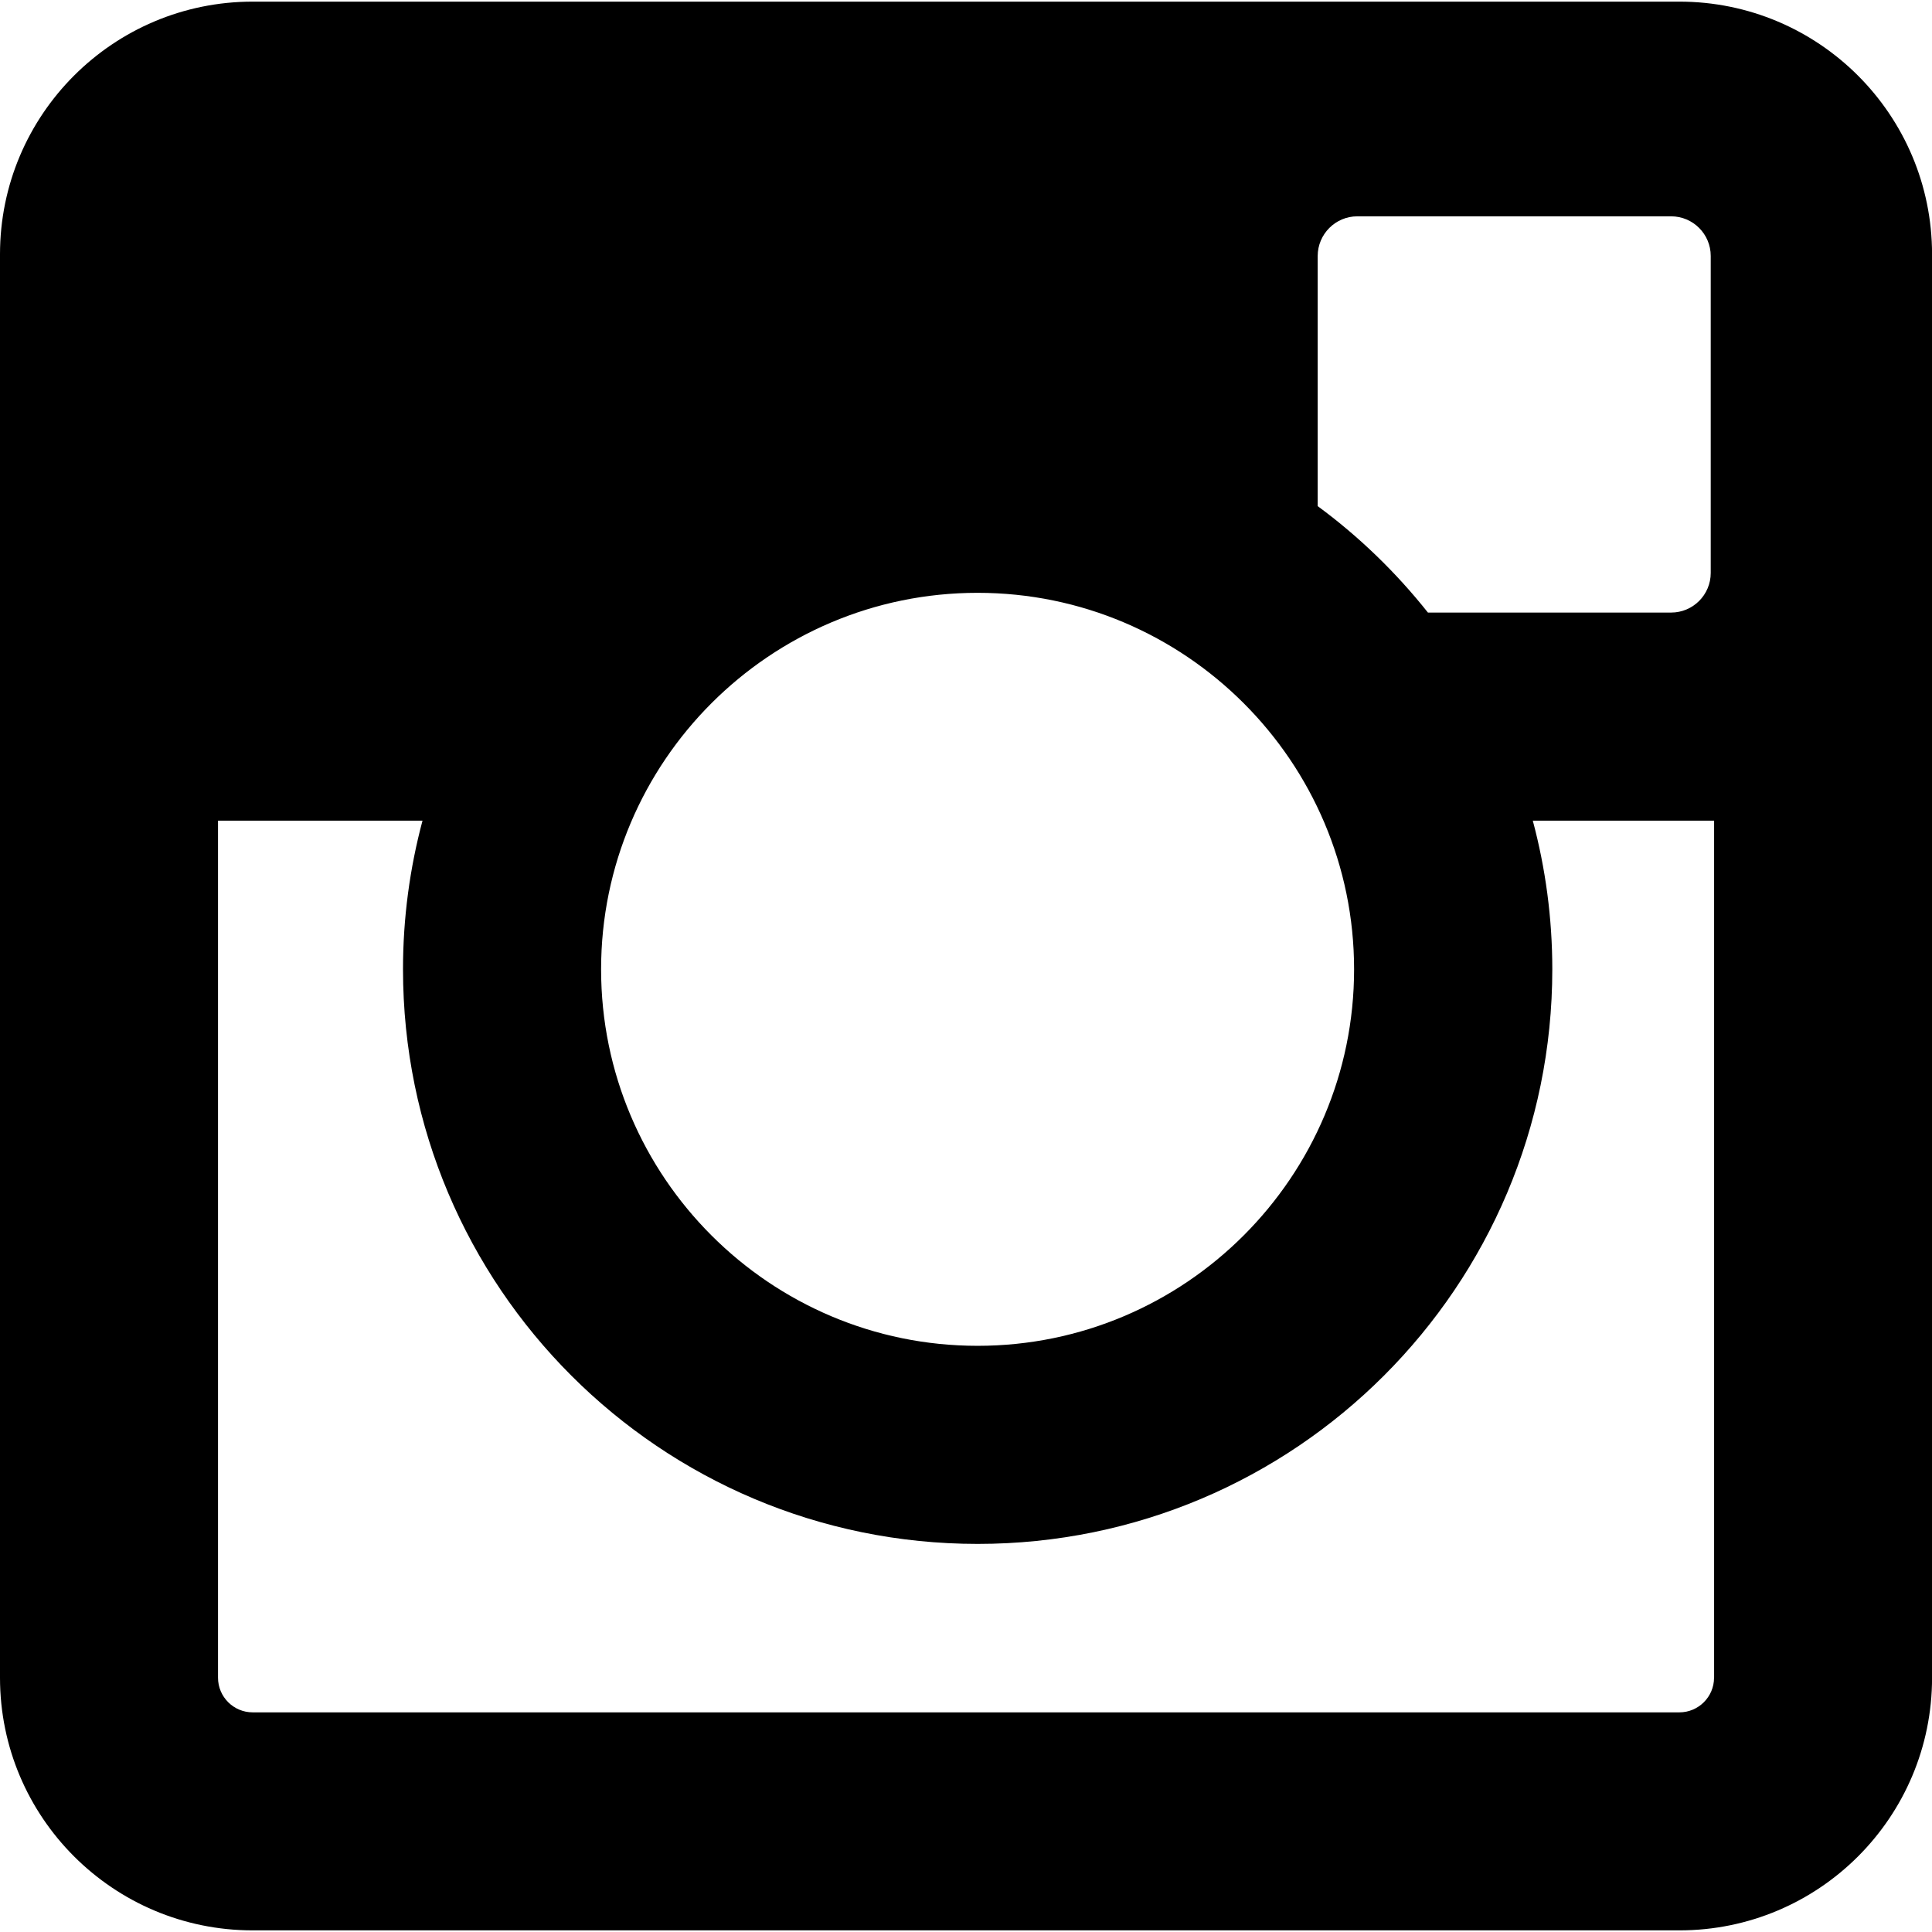
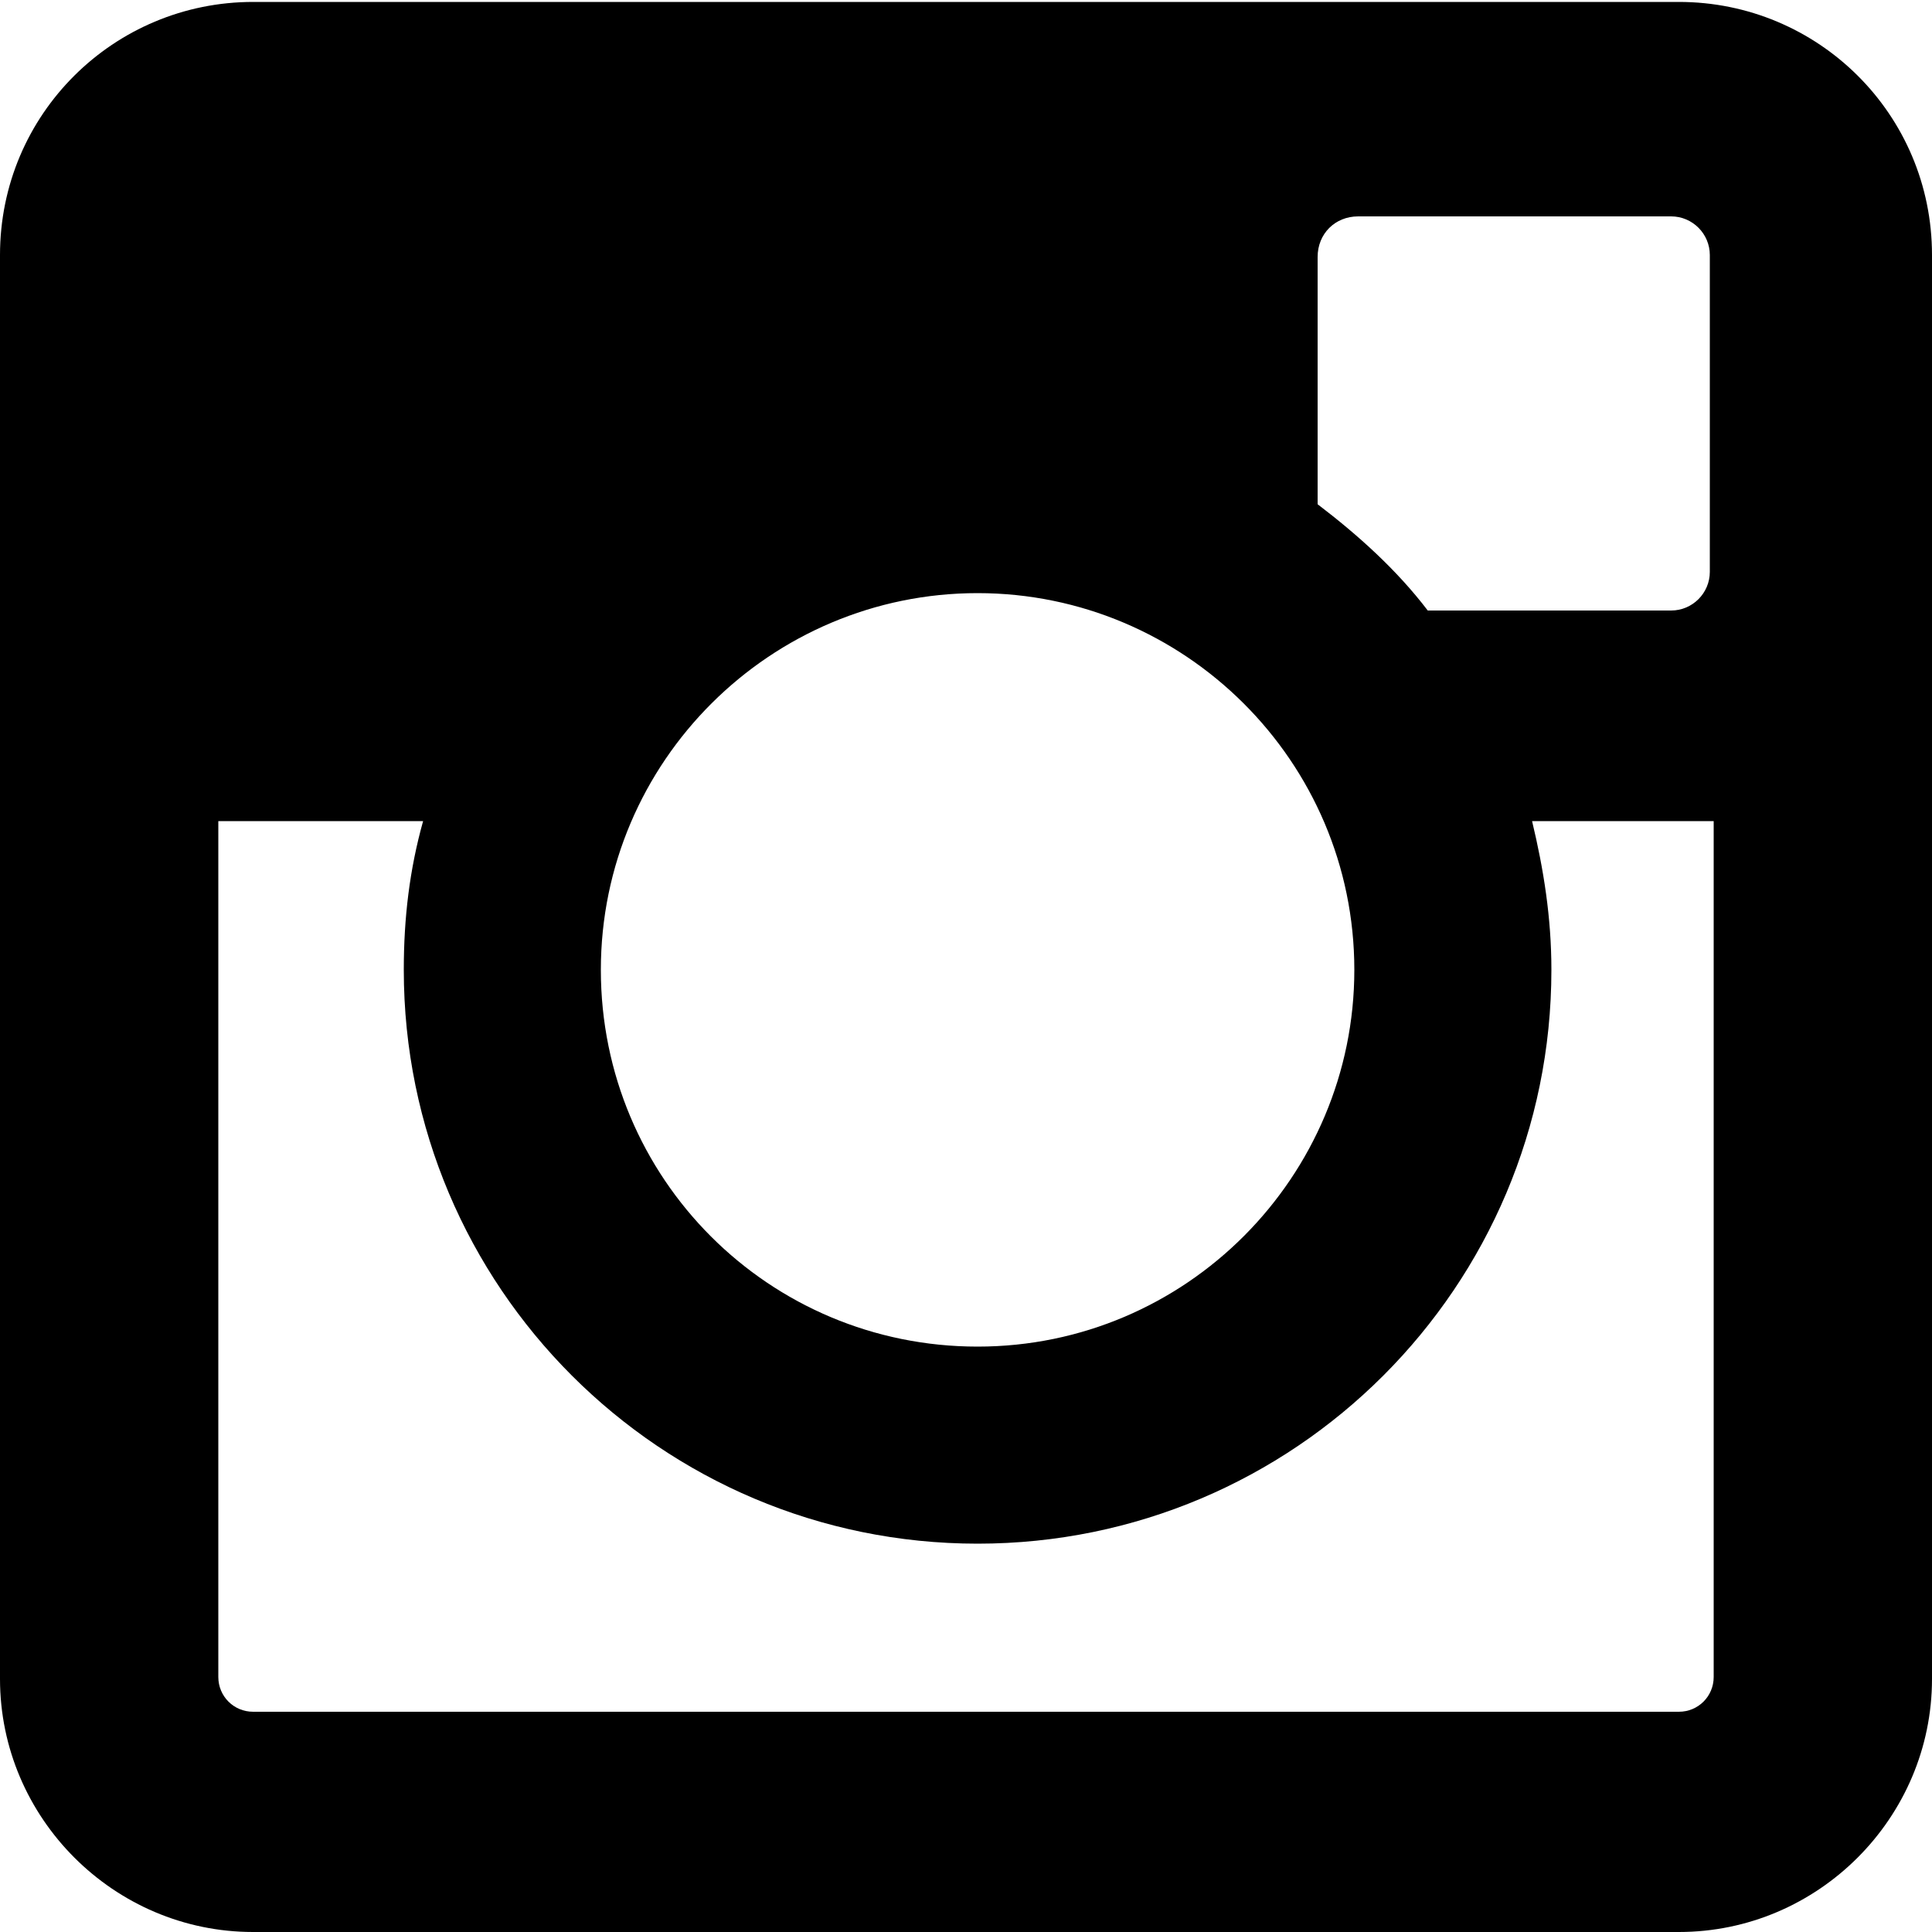
- <svg xmlns="http://www.w3.org/2000/svg" version="1.1" id="Layer_1" x="0px" y="0px" viewBox="0 0 32 32" enable-background="new 0 0 32 32" xml:space="preserve">
-   <path d="M27.815,0.027H4.185C1.874,0.027,0,1.901,0,4.212v23.576c0,2.311,1.874,4.185,4.185,4.185h23.631  c2.312,0,4.185-1.873,4.185-4.185V4.212C32,1.901,30.127,0.027,27.815,0.027z M22.482,3.583h5.197c0.362,0,0.656,0.294,0.656,0.656  v5.251c0,0.362-0.294,0.656-0.656,0.656h-4.028c-0.528-0.665-1.141-1.259-1.826-1.763V4.24C21.826,3.877,22.12,3.583,22.482,3.583z   M16.192,9.819c3.438,0,6.236,2.797,6.236,6.236c0,3.438-2.797,6.236-6.236,6.236s-6.236-2.797-6.236-6.236  C9.956,12.616,12.753,9.819,16.192,9.819z M28.39,27.788c0,0.317-0.258,0.574-0.574,0.574H4.185c-0.317,0-0.574-0.258-0.574-0.574  V13.593h3.387c-0.21,0.785-0.323,1.61-0.323,2.461c0,5.257,4.262,9.518,9.518,9.518s9.518-4.261,9.518-9.518  c0-0.851-0.113-1.676-0.323-2.461h3.003V27.788z" />
+ <svg viewBox="0 0 100 100">
+   <path d="M86.9,0.1H13.1C5.9,0.1,0,5.9,0,13.2v73.7c0,7.2,5.9,13.1,13.1,13.1h73.8c7.2,0,13.1-5.9,13.1-13.1V13.2 C100,5.9,94.1,0.1,86.9,0.1z M70.3,11.2h16.2c1.1,0,2,0.9,2,2v16.4c0,1.1-0.9,2-2,2H73.9c-1.6-2.1-3.6-3.9-5.7-5.5V13.3 C68.2,12.1,69.1,11.2,70.3,11.2z M50.6,30.7c10.7,0,19.5,8.7,19.5,19.5c0,10.7-8.7,19.5-19.5,19.5s-19.5-8.7-19.5-19.5 C31.1,39.4,39.9,30.7,50.6,30.7z M88.7,86.8c0,1-0.8,1.8-1.8,1.8H13.1c-1,0-1.8-0.8-1.8-1.8V42.5h10.6c-0.7,2.5-1,5-1,7.7 c0,16.4,13.3,29.7,29.7,29.7s29.7-13.3,29.7-29.7c0-2.7-0.4-5.2-1-7.7h9.4L88.7,86.8L88.7,86.8z" />
</svg>
